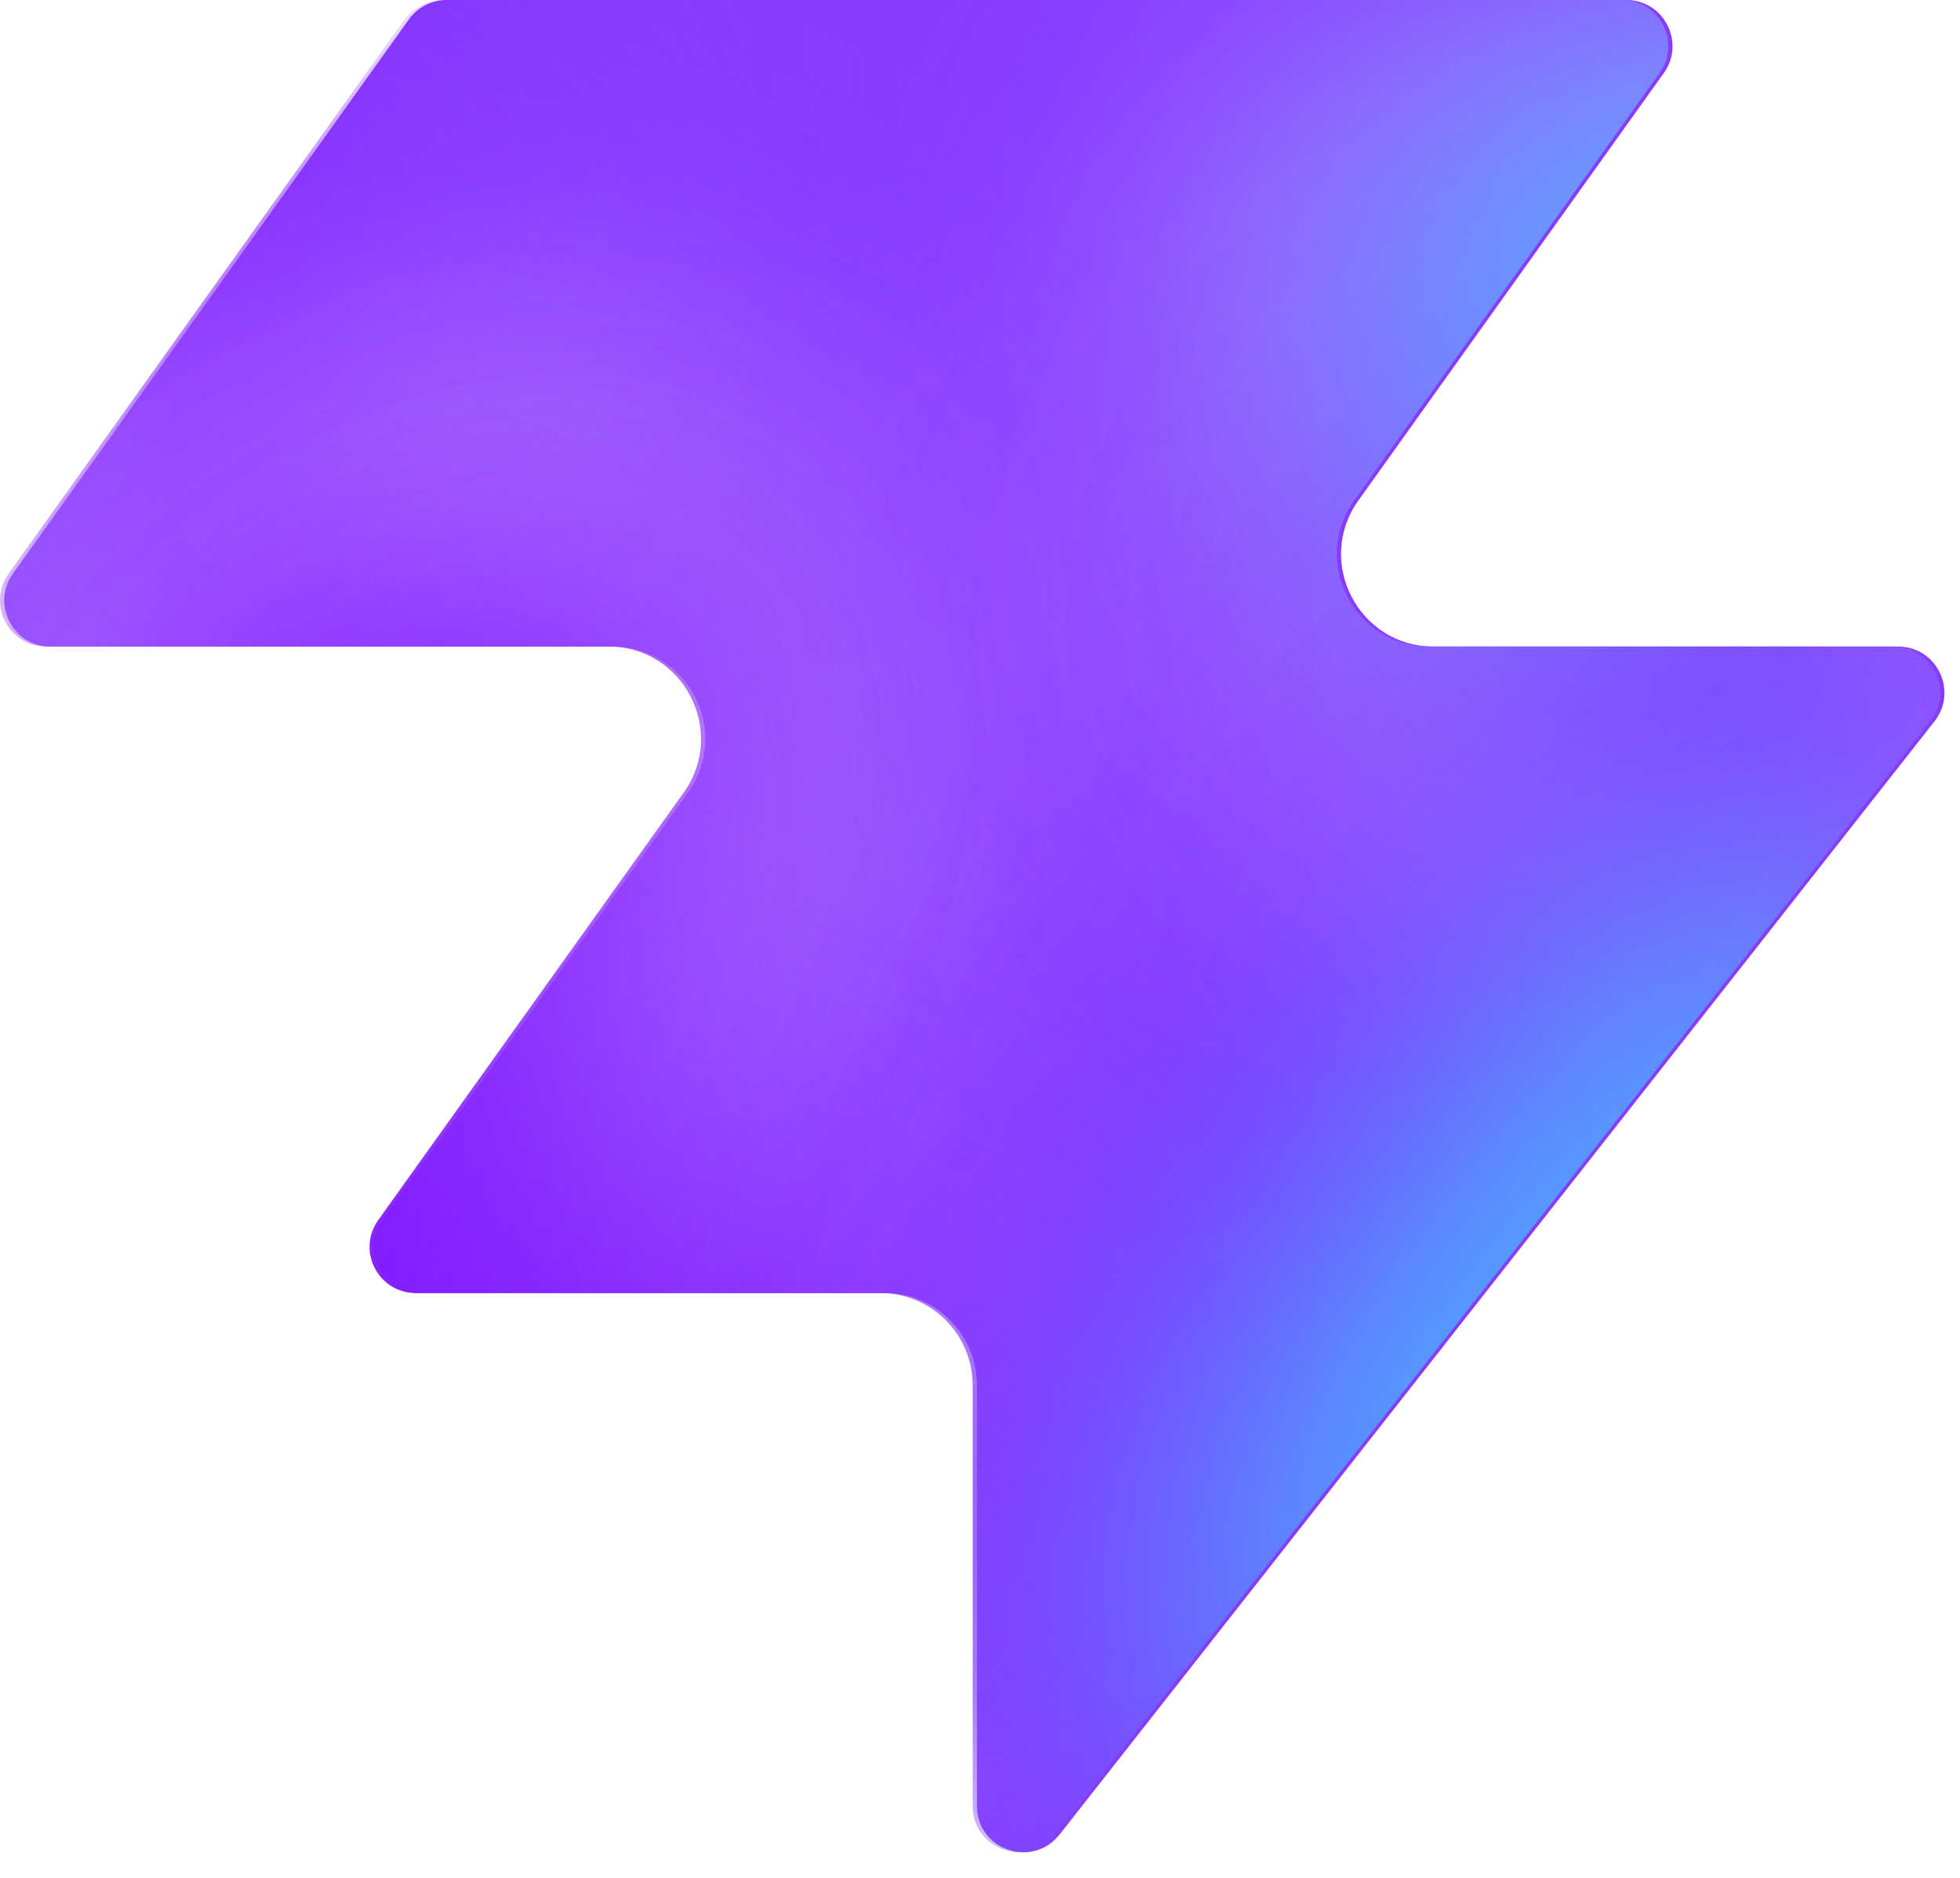
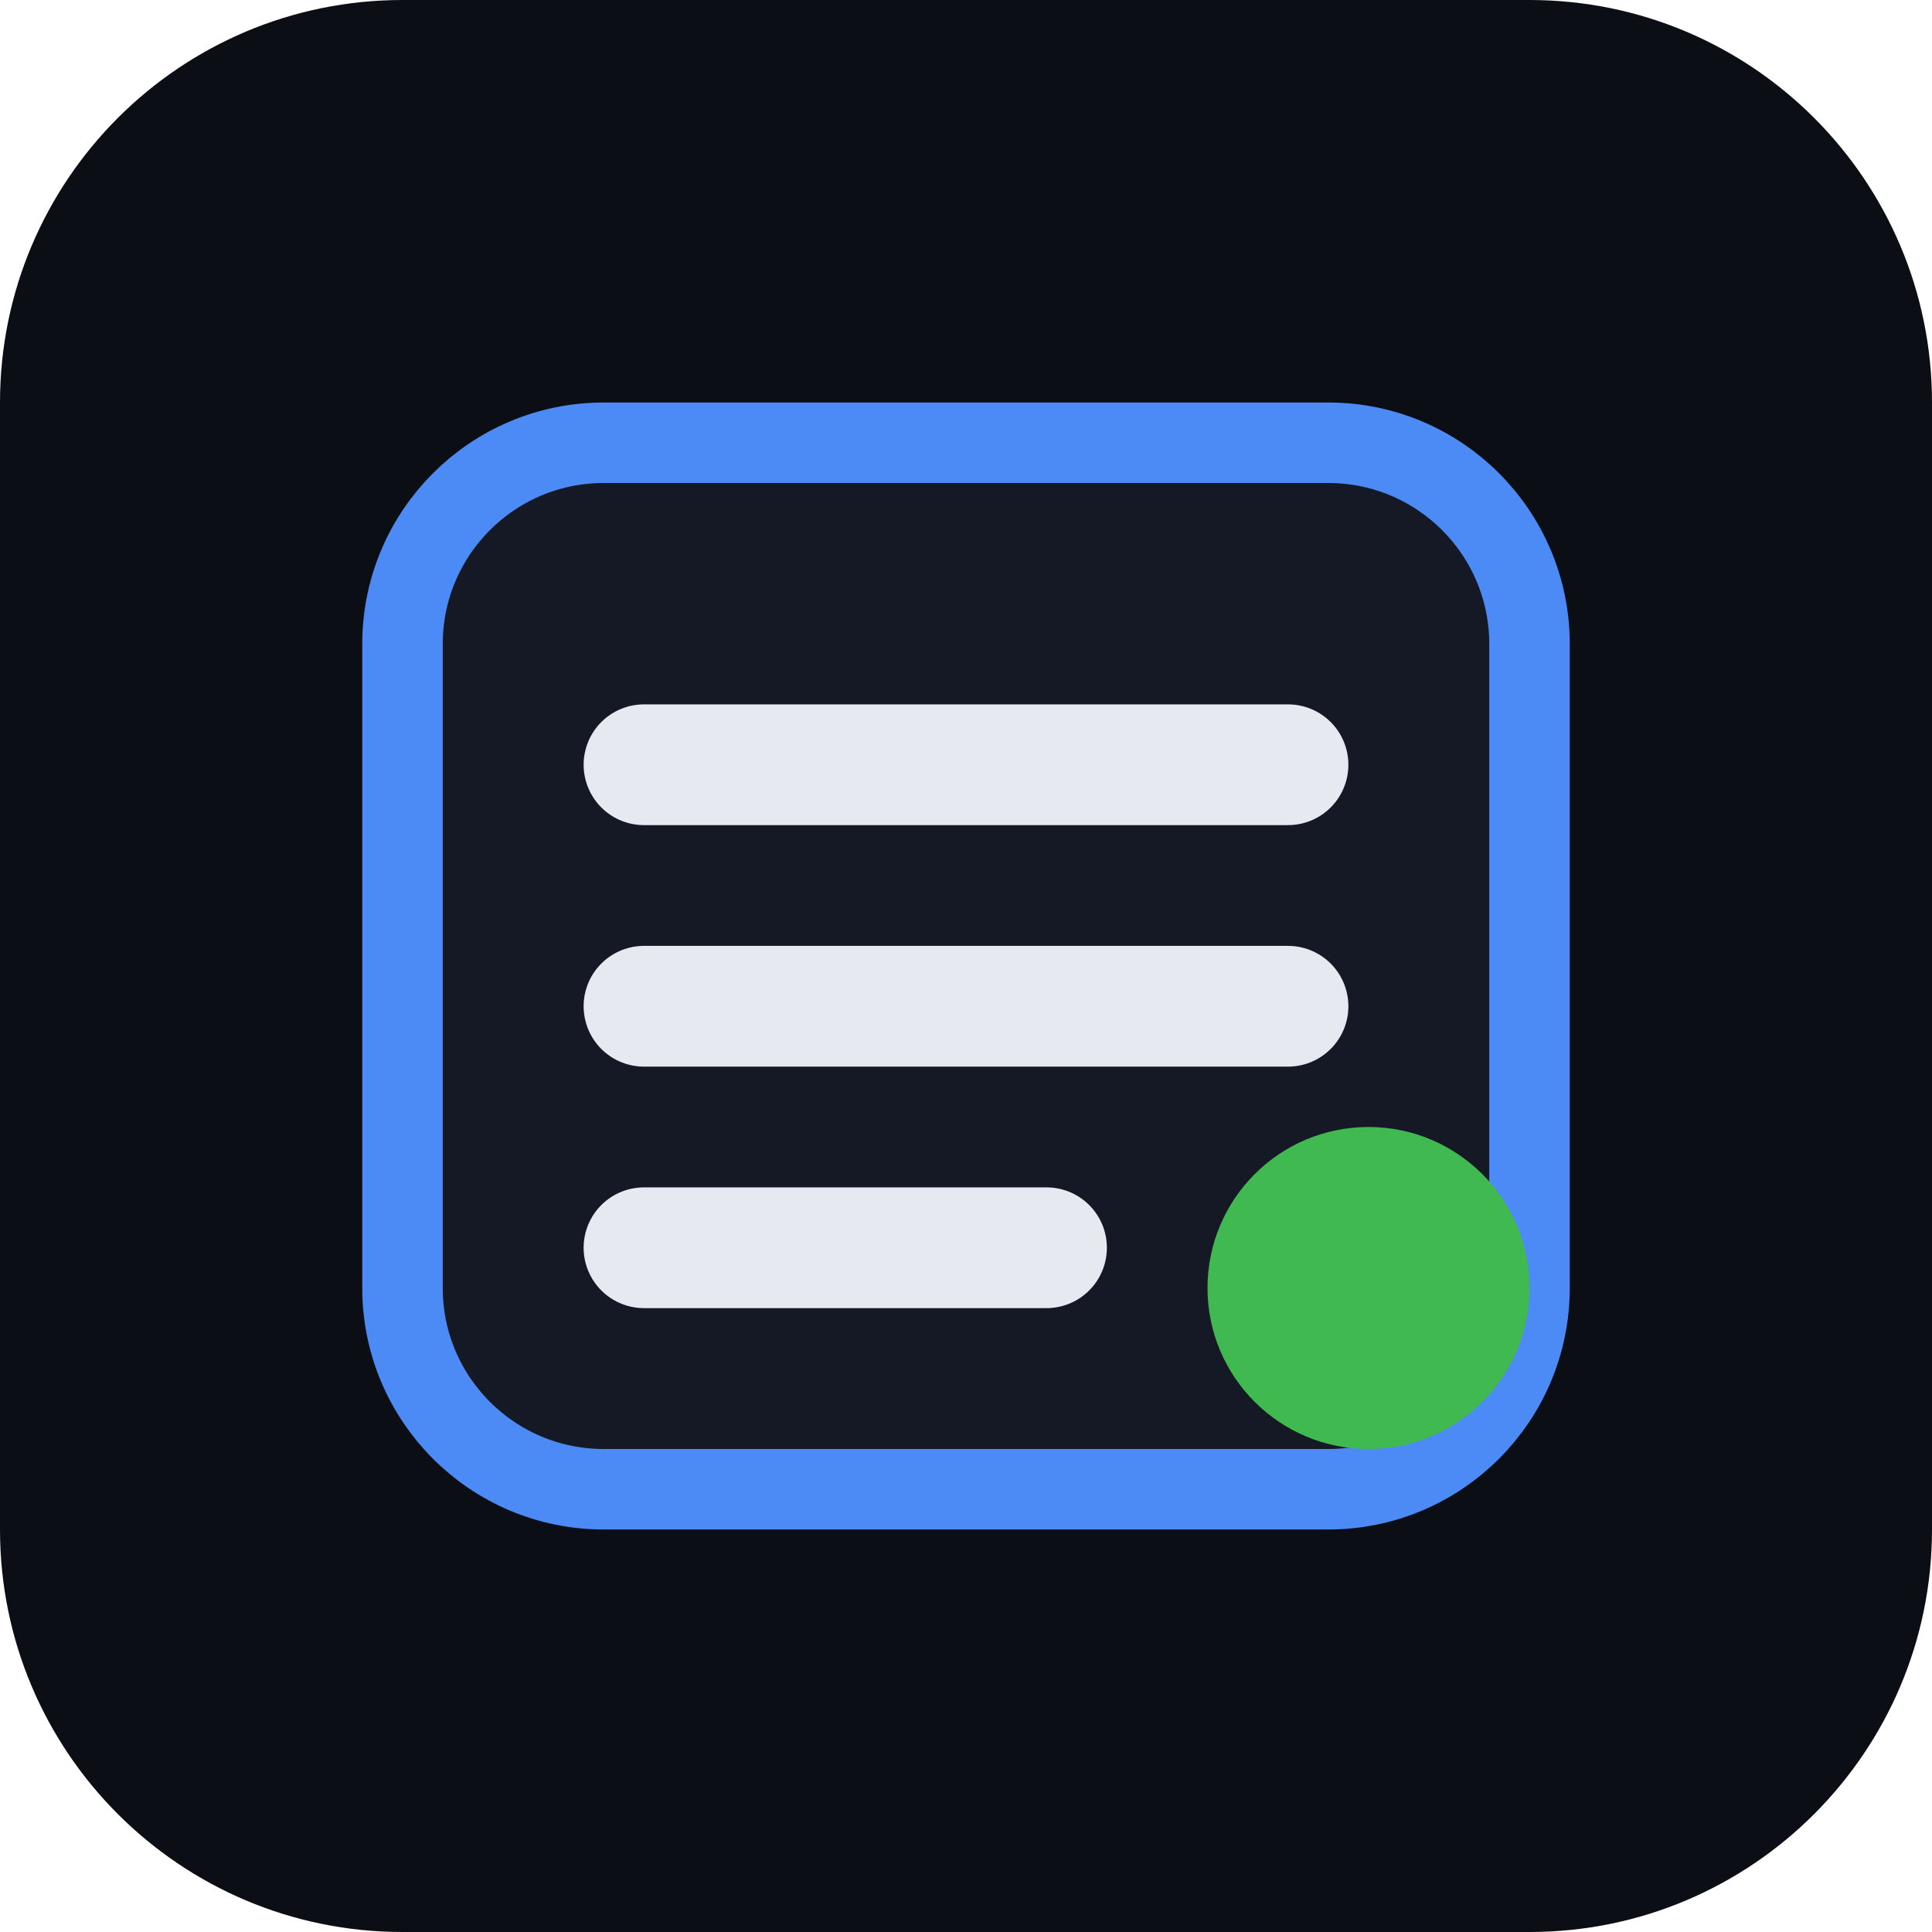
- <svg xmlns="http://www.w3.org/2000/svg" width="48" height="46" fill="none" viewBox="0 0 48 46">
-   <path fill="#863bff" d="M25.946 44.938c-.664.845-2.021.375-2.021-.698V33.937a2.26 2.26 0 0 0-2.262-2.262H10.287c-.92 0-1.456-1.04-.92-1.788l7.48-10.471c1.07-1.497 0-3.578-1.842-3.578H1.237c-.92 0-1.456-1.04-.92-1.788L10.013.474c.214-.297.556-.474.92-.474h28.894c.92 0 1.456 1.04.92 1.788l-7.48 10.471c-1.07 1.498 0 3.579 1.842 3.579h11.377c.943 0 1.473 1.088.89 1.83L25.947 44.94z" style="fill:#863bff;fill:color(display-p3 .525 .23 1);fill-opacity:1" />
-   <mask id="a" width="48" height="46" x="0" y="0" maskUnits="userSpaceOnUse" style="mask-type:alpha">
-     <path fill="#000" d="M25.842 44.938c-.664.844-2.021.375-2.021-.698V33.937a2.26 2.26 0 0 0-2.262-2.262H10.183c-.92 0-1.456-1.04-.92-1.788l7.48-10.471c1.07-1.498 0-3.579-1.842-3.579H1.133c-.92 0-1.456-1.04-.92-1.787L9.91.473c.214-.297.556-.474.92-.474h28.894c.92 0 1.456 1.04.92 1.788l-7.48 10.471c-1.07 1.498 0 3.578 1.842 3.578h11.377c.943 0 1.473 1.088.89 1.832L25.843 44.94z" style="fill:#000;fill-opacity:1" />
-   </mask>
-   <g mask="url(#a)">
-     <g filter="url(#b)">
-       <ellipse cx="5.508" cy="14.704" fill="#ede6ff" rx="5.508" ry="14.704" style="fill:#ede6ff;fill:color(display-p3 .927 .903 1);fill-opacity:1" transform="matrix(.00324 1 1 -.00324 -4.47 31.516)" />
-     </g>
-     <g filter="url(#c)">
-       <ellipse cx="10.399" cy="29.851" fill="#ede6ff" rx="10.399" ry="29.851" style="fill:#ede6ff;fill:color(display-p3 .927 .903 1);fill-opacity:1" transform="matrix(.00324 1 1 -.00324 -39.328 7.883)" />
-     </g>
-     <g filter="url(#d)">
-       <ellipse cx="5.508" cy="30.487" fill="#7e14ff" rx="5.508" ry="30.487" style="fill:#7e14ff;fill:color(display-p3 .492 .077 1);fill-opacity:1" transform="rotate(89.814 -25.913 -14.639)scale(1 -1)" />
-     </g>
-     <g filter="url(#e)">
-       <ellipse cx="5.508" cy="30.599" fill="#7e14ff" rx="5.508" ry="30.599" style="fill:#7e14ff;fill:color(display-p3 .492 .077 1);fill-opacity:1" transform="rotate(89.814 -32.644 -3.334)scale(1 -1)" />
-     </g>
-     <g filter="url(#f)">
-       <ellipse cx="5.508" cy="30.599" fill="#7e14ff" rx="5.508" ry="30.599" style="fill:#7e14ff;fill:color(display-p3 .492 .077 1);fill-opacity:1" transform="matrix(.00324 1 1 -.00324 -34.34 30.47)" />
-     </g>
-     <g filter="url(#g)">
-       <ellipse cx="14.072" cy="22.078" fill="#ede6ff" rx="14.072" ry="22.078" style="fill:#ede6ff;fill:color(display-p3 .927 .903 1);fill-opacity:1" transform="rotate(93.35 24.506 48.493)scale(-1 1)" />
-     </g>
-     <g filter="url(#h)">
-       <ellipse cx="3.47" cy="21.501" fill="#7e14ff" rx="3.47" ry="21.501" style="fill:#7e14ff;fill:color(display-p3 .492 .077 1);fill-opacity:1" transform="rotate(89.009 28.708 47.59)scale(-1 1)" />
-     </g>
-     <g filter="url(#i)">
-       <ellipse cx="3.47" cy="21.501" fill="#7e14ff" rx="3.47" ry="21.501" style="fill:#7e14ff;fill:color(display-p3 .492 .077 1);fill-opacity:1" transform="rotate(89.009 28.708 47.59)scale(-1 1)" />
-     </g>
-     <g filter="url(#j)">
-       <ellipse cx=".387" cy="8.972" fill="#7e14ff" rx="4.407" ry="29.108" style="fill:#7e14ff;fill:color(display-p3 .492 .077 1);fill-opacity:1" transform="rotate(39.51 .387 8.972)" />
-     </g>
-     <g filter="url(#k)">
-       <ellipse cx="47.523" cy="-6.092" fill="#7e14ff" rx="4.407" ry="29.108" style="fill:#7e14ff;fill:color(display-p3 .492 .077 1);fill-opacity:1" transform="rotate(37.892 47.523 -6.092)" />
-     </g>
-     <g filter="url(#l)">
-       <ellipse cx="41.412" cy="6.333" fill="#47bfff" rx="5.971" ry="9.665" style="fill:#47bfff;fill:color(display-p3 .28 .748 1);fill-opacity:1" transform="rotate(37.892 41.412 6.333)" />
-     </g>
-     <g filter="url(#m)">
-       <ellipse cx="-1.879" cy="38.332" fill="#7e14ff" rx="4.407" ry="29.108" style="fill:#7e14ff;fill:color(display-p3 .492 .077 1);fill-opacity:1" transform="rotate(37.892 -1.88 38.332)" />
-     </g>
-     <g filter="url(#n)">
-       <ellipse cx="-1.879" cy="38.332" fill="#7e14ff" rx="4.407" ry="29.108" style="fill:#7e14ff;fill:color(display-p3 .492 .077 1);fill-opacity:1" transform="rotate(37.892 -1.88 38.332)" />
-     </g>
-     <g filter="url(#o)">
-       <ellipse cx="35.651" cy="29.907" fill="#7e14ff" rx="4.407" ry="29.108" style="fill:#7e14ff;fill:color(display-p3 .492 .077 1);fill-opacity:1" transform="rotate(37.892 35.651 29.907)" />
-     </g>
-     <g filter="url(#p)">
-       <ellipse cx="38.418" cy="32.4" fill="#47bfff" rx="5.971" ry="15.297" style="fill:#47bfff;fill:color(display-p3 .28 .748 1);fill-opacity:1" transform="rotate(37.892 38.418 32.4)" />
-     </g>
-   </g>
-   <defs>
-     <filter id="b" width="60.045" height="41.654" x="-19.77" y="16.149" color-interpolation-filters="sRGB" filterUnits="userSpaceOnUse">
-       <feFlood flood-opacity="0" result="BackgroundImageFix" />
-       <feBlend in="SourceGraphic" in2="BackgroundImageFix" result="shape" />
-       <feGaussianBlur result="effect1_foregroundBlur_2002_17158" stdDeviation="7.659" />
-     </filter>
-     <filter id="c" width="90.34" height="51.437" x="-54.613" y="-7.533" color-interpolation-filters="sRGB" filterUnits="userSpaceOnUse">
-       <feFlood flood-opacity="0" result="BackgroundImageFix" />
-       <feBlend in="SourceGraphic" in2="BackgroundImageFix" result="shape" />
-       <feGaussianBlur result="effect1_foregroundBlur_2002_17158" stdDeviation="7.659" />
-     </filter>
-     <filter id="d" width="79.355" height="29.4" x="-49.64" y="2.03" color-interpolation-filters="sRGB" filterUnits="userSpaceOnUse">
-       <feFlood flood-opacity="0" result="BackgroundImageFix" />
-       <feBlend in="SourceGraphic" in2="BackgroundImageFix" result="shape" />
-       <feGaussianBlur result="effect1_foregroundBlur_2002_17158" stdDeviation="4.596" />
-     </filter>
-     <filter id="e" width="79.579" height="29.4" x="-45.045" y="20.029" color-interpolation-filters="sRGB" filterUnits="userSpaceOnUse">
-       <feFlood flood-opacity="0" result="BackgroundImageFix" />
-       <feBlend in="SourceGraphic" in2="BackgroundImageFix" result="shape" />
-       <feGaussianBlur result="effect1_foregroundBlur_2002_17158" stdDeviation="4.596" />
-     </filter>
-     <filter id="f" width="79.579" height="29.4" x="-43.513" y="21.178" color-interpolation-filters="sRGB" filterUnits="userSpaceOnUse">
-       <feFlood flood-opacity="0" result="BackgroundImageFix" />
-       <feBlend in="SourceGraphic" in2="BackgroundImageFix" result="shape" />
-       <feGaussianBlur result="effect1_foregroundBlur_2002_17158" stdDeviation="4.596" />
-     </filter>
-     <filter id="g" width="74.749" height="58.852" x="15.756" y="-17.901" color-interpolation-filters="sRGB" filterUnits="userSpaceOnUse">
-       <feFlood flood-opacity="0" result="BackgroundImageFix" />
-       <feBlend in="SourceGraphic" in2="BackgroundImageFix" result="shape" />
-       <feGaussianBlur result="effect1_foregroundBlur_2002_17158" stdDeviation="7.659" />
-     </filter>
-     <filter id="h" width="61.377" height="25.362" x="23.548" y="2.284" color-interpolation-filters="sRGB" filterUnits="userSpaceOnUse">
-       <feFlood flood-opacity="0" result="BackgroundImageFix" />
-       <feBlend in="SourceGraphic" in2="BackgroundImageFix" result="shape" />
-       <feGaussianBlur result="effect1_foregroundBlur_2002_17158" stdDeviation="4.596" />
-     </filter>
-     <filter id="i" width="61.377" height="25.362" x="23.548" y="2.284" color-interpolation-filters="sRGB" filterUnits="userSpaceOnUse">
-       <feFlood flood-opacity="0" result="BackgroundImageFix" />
-       <feBlend in="SourceGraphic" in2="BackgroundImageFix" result="shape" />
-       <feGaussianBlur result="effect1_foregroundBlur_2002_17158" stdDeviation="4.596" />
-     </filter>
-     <filter id="j" width="56.045" height="63.649" x="-27.636" y="-22.853" color-interpolation-filters="sRGB" filterUnits="userSpaceOnUse">
-       <feFlood flood-opacity="0" result="BackgroundImageFix" />
-       <feBlend in="SourceGraphic" in2="BackgroundImageFix" result="shape" />
-       <feGaussianBlur result="effect1_foregroundBlur_2002_17158" stdDeviation="4.596" />
-     </filter>
-     <filter id="k" width="54.814" height="64.646" x="20.116" y="-38.415" color-interpolation-filters="sRGB" filterUnits="userSpaceOnUse">
-       <feFlood flood-opacity="0" result="BackgroundImageFix" />
-       <feBlend in="SourceGraphic" in2="BackgroundImageFix" result="shape" />
-       <feGaussianBlur result="effect1_foregroundBlur_2002_17158" stdDeviation="4.596" />
-     </filter>
-     <filter id="l" width="33.541" height="35.313" x="24.641" y="-11.323" color-interpolation-filters="sRGB" filterUnits="userSpaceOnUse">
-       <feFlood flood-opacity="0" result="BackgroundImageFix" />
-       <feBlend in="SourceGraphic" in2="BackgroundImageFix" result="shape" />
-       <feGaussianBlur result="effect1_foregroundBlur_2002_17158" stdDeviation="4.596" />
-     </filter>
-     <filter id="m" width="54.814" height="64.646" x="-29.286" y="6.009" color-interpolation-filters="sRGB" filterUnits="userSpaceOnUse">
-       <feFlood flood-opacity="0" result="BackgroundImageFix" />
-       <feBlend in="SourceGraphic" in2="BackgroundImageFix" result="shape" />
-       <feGaussianBlur result="effect1_foregroundBlur_2002_17158" stdDeviation="4.596" />
-     </filter>
-     <filter id="n" width="54.814" height="64.646" x="-29.286" y="6.009" color-interpolation-filters="sRGB" filterUnits="userSpaceOnUse">
-       <feFlood flood-opacity="0" result="BackgroundImageFix" />
-       <feBlend in="SourceGraphic" in2="BackgroundImageFix" result="shape" />
-       <feGaussianBlur result="effect1_foregroundBlur_2002_17158" stdDeviation="4.596" />
-     </filter>
-     <filter id="o" width="54.814" height="64.646" x="8.244" y="-2.416" color-interpolation-filters="sRGB" filterUnits="userSpaceOnUse">
-       <feFlood flood-opacity="0" result="BackgroundImageFix" />
-       <feBlend in="SourceGraphic" in2="BackgroundImageFix" result="shape" />
-       <feGaussianBlur result="effect1_foregroundBlur_2002_17158" stdDeviation="4.596" />
-     </filter>
-     <filter id="p" width="39.409" height="43.623" x="18.713" y="10.588" color-interpolation-filters="sRGB" filterUnits="userSpaceOnUse">
-       <feFlood flood-opacity="0" result="BackgroundImageFix" />
-       <feBlend in="SourceGraphic" in2="BackgroundImageFix" result="shape" />
-       <feGaussianBlur result="effect1_foregroundBlur_2002_17158" stdDeviation="4.596" />
-     </filter>
-   </defs>
+ <svg xmlns="http://www.w3.org/2000/svg" viewBox="0 0 48 48">
+   <rect width="48" height="48" rx="10" fill="#0b0e14" />
+   <rect x="10" y="11" width="28" height="26" rx="5" fill="#141925" stroke="#4c8bf5" stroke-width="2" />
+   <path d="M16 19h16M16 25h16M16 31h10" stroke="#e6e9ef" stroke-width="3" stroke-linecap="round" />
+   <circle cx="34" cy="32" r="4" fill="#3fb950" />
</svg>
